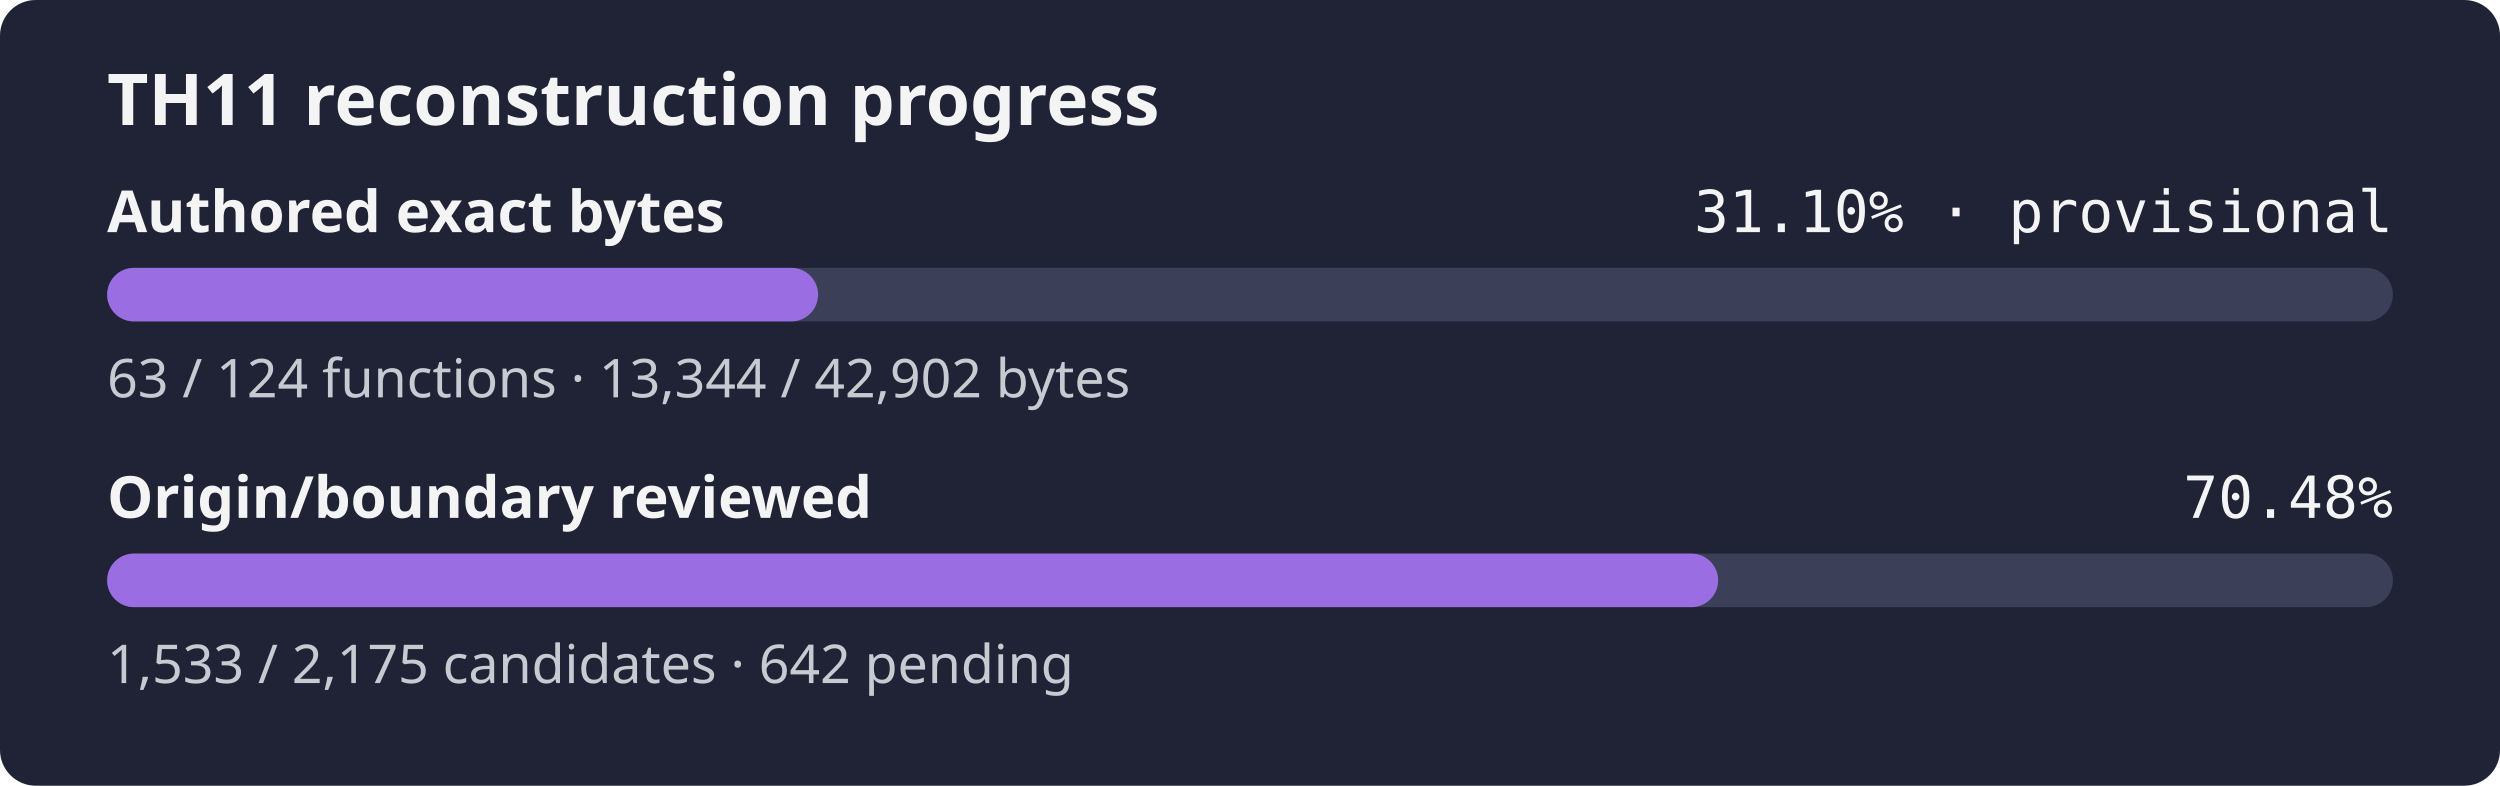
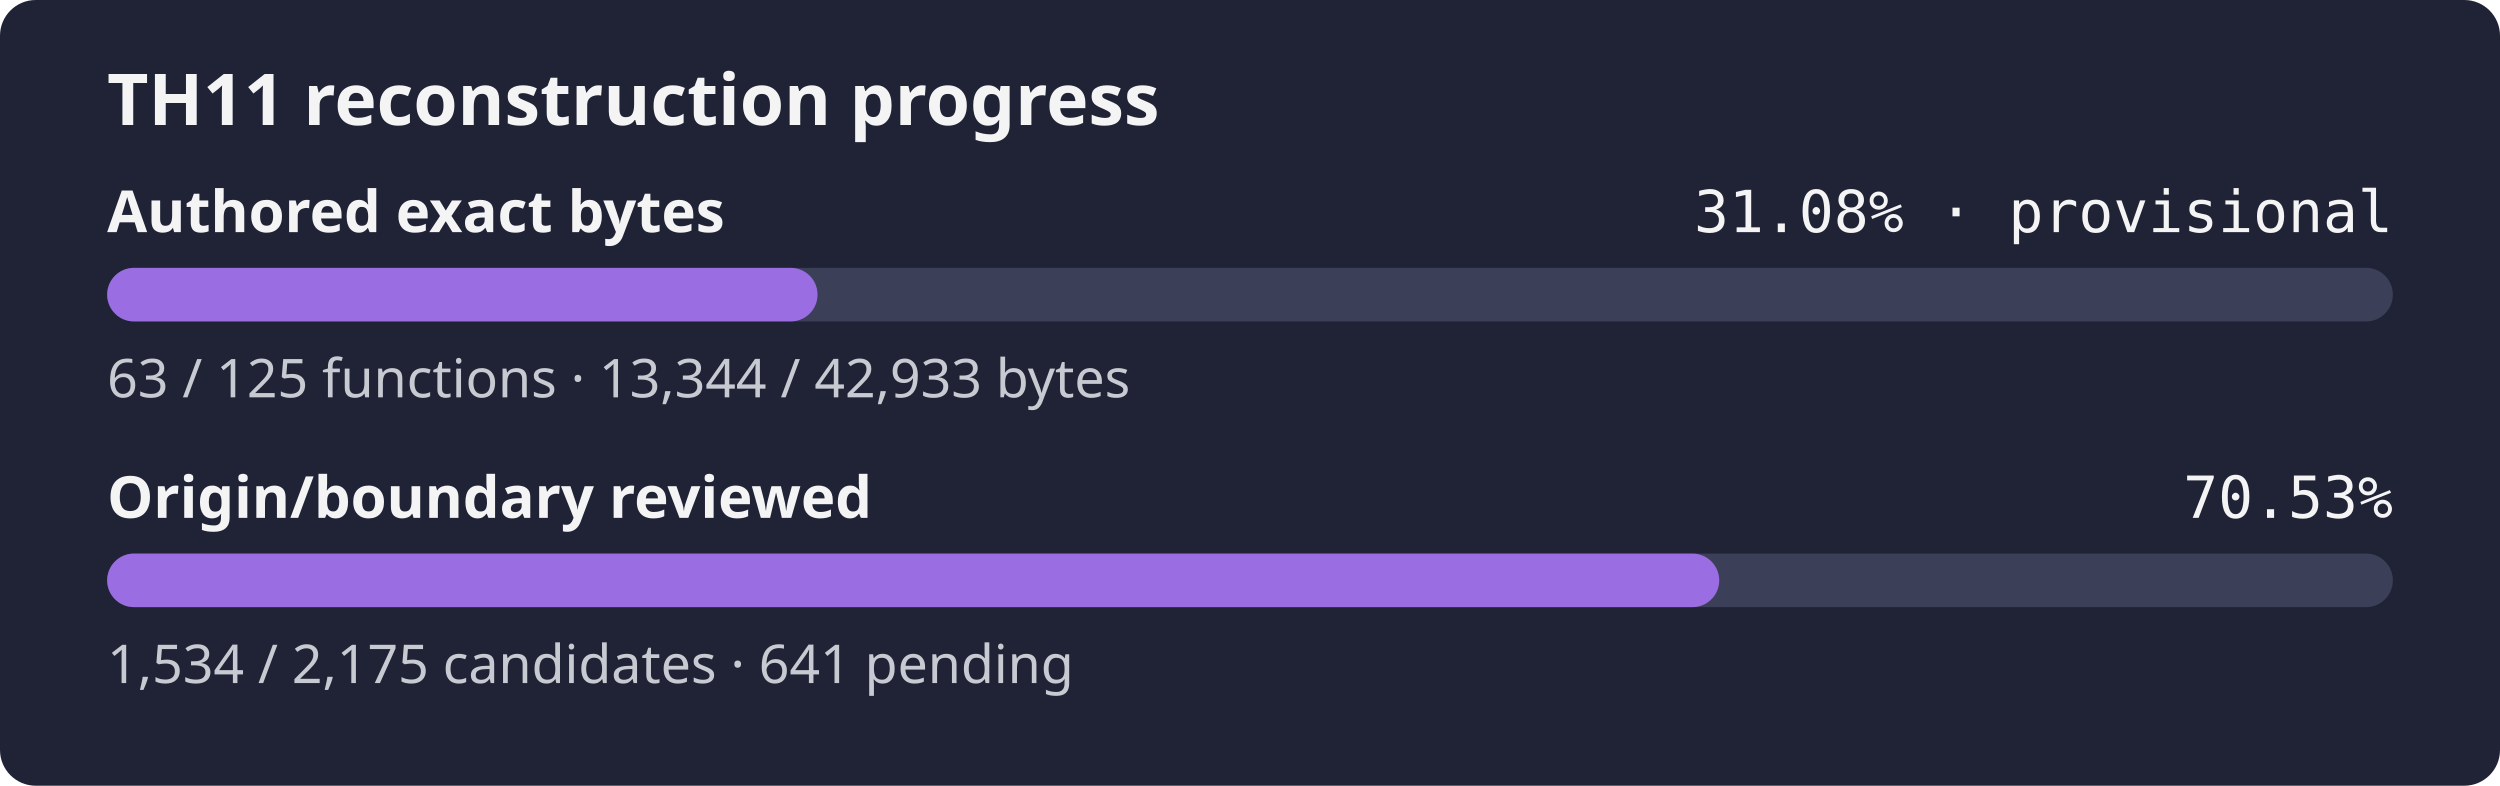
- <svg xmlns="http://www.w3.org/2000/svg" width="560" height="176" role="img" aria-label="TH11 reconstruction progress: currently classified authored bytes 31.10% exact, provisional inventory, origin and boundary review 70.48%">
+ <svg xmlns="http://www.w3.org/2000/svg" width="560" height="176" role="img" aria-label="TH11 reconstruction progress: currently classified authored bytes 31.08% exact, provisional inventory, origin and boundary review 70.53%">
  <rect width="560" height="176" rx="8" fill="#1f2335" />
  <text x="24" y="28" fill="#f4f4f5" font-family="sans-serif" font-size="16" font-weight="600">TH11 reconstruction progress</text>
  <text x="24" y="52" fill="#f4f4f5" font-family="sans-serif" font-size="13" font-weight="600">Authored exact bytes</text>
-   <text x="536" y="52" fill="#f4f4f5" text-anchor="end" font-family="monospace" font-size="13">31.10% · provisional</text>
+   <text x="536" y="52" fill="#f4f4f5" text-anchor="end" font-family="monospace" font-size="13">31.08% · provisional</text>
  <rect x="24" y="60" width="512" height="12" rx="6" fill="#3b4058" />
-   <rect x="24" y="60" width="159.25" height="12" rx="6" fill="#9b6de3" />
-   <text x="24" y="89" fill="#c8cad2" font-family="sans-serif" font-size="12">63 / 124 functions · 13,344 / 42,902 bytes</text>
+   <rect x="24" y="60" width="159.13" height="12" rx="6" fill="#9b6de3" />
+   <text x="24" y="89" fill="#c8cad2" font-family="sans-serif" font-size="12">63 / 125 functions · 13,344 / 42,933 bytes</text>
  <text x="24" y="116" fill="#f4f4f5" font-family="sans-serif" font-size="13" font-weight="600">Origin/boundary reviewed</text>
-   <text x="536" y="116" fill="#f4f4f5" text-anchor="end" font-family="monospace" font-size="13">70.48%</text>
+   <text x="536" y="116" fill="#f4f4f5" text-anchor="end" font-family="monospace" font-size="13">70.53%</text>
  <rect x="24" y="124" width="512" height="12" rx="6" fill="#3b4058" />
-   <rect x="24" y="124" width="360.87" height="12" rx="6" fill="#9b6de3" />
-   <text x="24" y="153" fill="#c8cad2" font-family="sans-serif" font-size="12">1,533 / 2,175 candidates · 642 pending</text>
+   <rect x="24" y="124" width="361.11" height="12" rx="6" fill="#9b6de3" />
+   <text x="24" y="153" fill="#c8cad2" font-family="sans-serif" font-size="12">1,534 / 2,175 candidates · 641 pending</text>
</svg>
